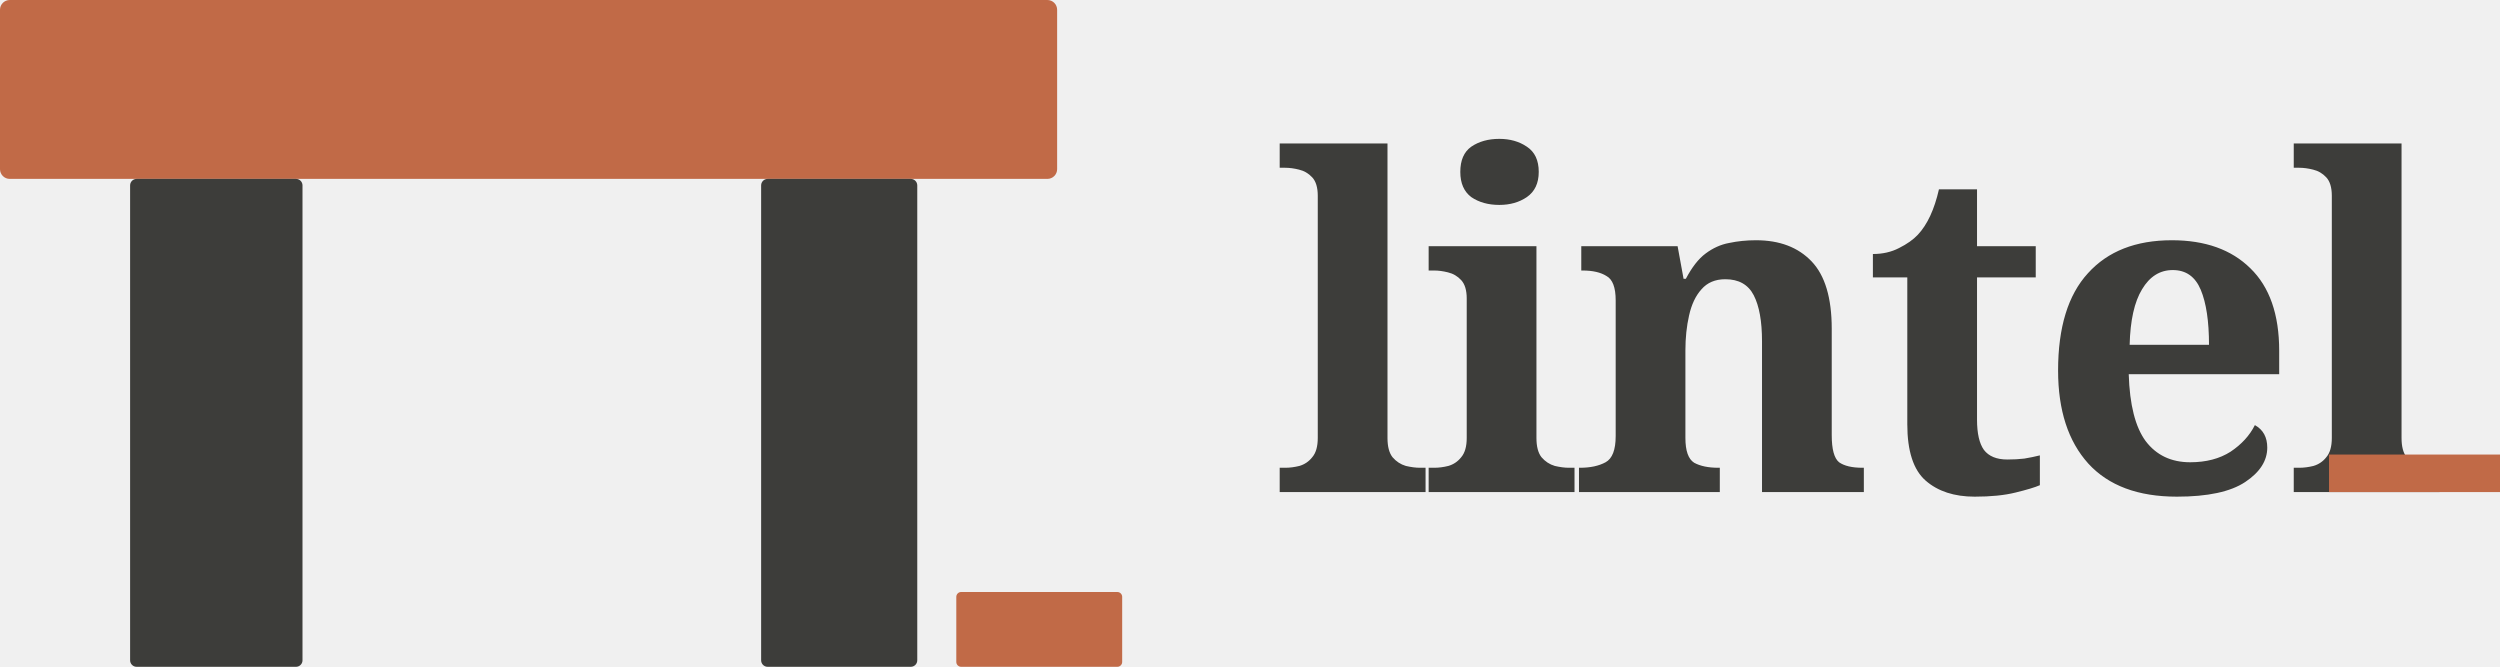
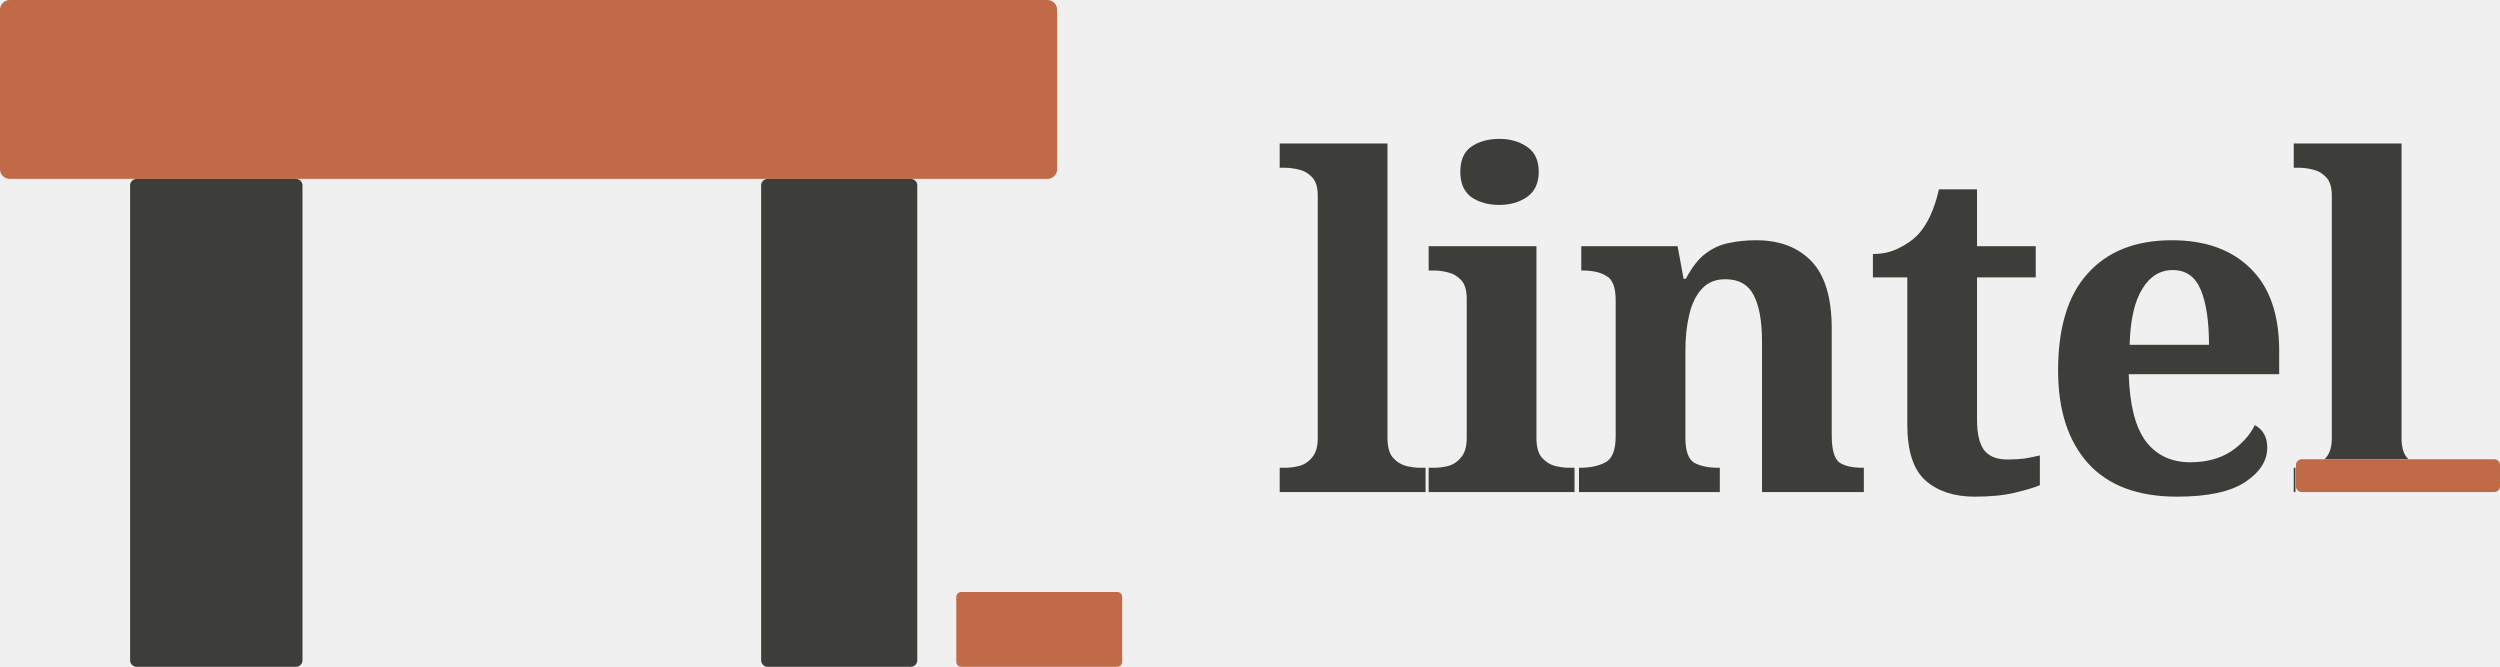
<svg xmlns="http://www.w3.org/2000/svg" width="1199" height="319.8" viewBox="0 0 1199 319.8" version="1.1" id="svg5">
-   <defs id="defs5" />
+   <defs>
+     <mask id="lockup-foot-cut" maskUnits="userSpaceOnUse" x="0" y="0" width="1199" height="319.8">
+       <rect width="1199" height="319.8" fill="white" />
+       <rect x="1100.901" y="220.253" width="70.423" height="18.526" fill="black" />
+     </mask>
+   </defs>
  <g transform="scale(0.78)" id="g4">
    <rect x="0" y="0" width="650" height="110" rx="6" fill="#c16a47" id="rect1" />
    <rect x="80" y="110" width="106" height="300" rx="4" fill="#3d3d3a" id="rect2" />
    <rect x="468" y="110" width="96" height="300" rx="4" fill="#3d3d3a" id="rect3" />
    <rect x="588" y="364" width="102" height="46" rx="3" fill="#c16a47" id="rect4" />
  </g>
-   <path d="m 613.74,236 v -11.66 h 2.64 q 3.3,0 6.82,-0.88 3.74,-1.1 6.16,-4.18 2.64,-3.08 2.64,-9.24 V 93.88 q 0,-5.94 -2.64,-8.8 -2.64,-2.86 -6.38,-3.74 -3.52,-0.88 -6.6,-0.88 h -2.64 V 68.8 h 51.7 v 141.24 q 0,6.16 2.42,9.24 2.64,3.08 6.38,4.18 3.74,0.88 6.82,0.88 h 2.64 V 236 Z M 719.06,98.28 q -7.92,0 -13.42,-3.74 -5.28,-3.96 -5.28,-12.1 0,-8.36 5.28,-12.1 5.5,-3.74 13.42,-3.74 7.7,0 13.2,3.74 5.72,3.74 5.72,12.1 0,8.14 -5.72,12.1 -5.5,3.74 -13.2,3.74 z m -33.88,137.72 v -11.66 h 2.64 q 3.3,0 6.82,-0.88 3.74,-1.1 6.16,-4.18 2.64,-3.08 2.64,-9.24 v -66.88 q 0,-5.94 -2.64,-8.8 -2.64,-2.86 -6.38,-3.74 -3.52,-0.88 -6.6,-0.88 h -2.64 v -11.66 h 51.7 v 91.96 q 0,6.16 2.42,9.24 2.64,3.08 6.38,4.18 3.74,0.88 6.82,0.88 h 2.64 V 236 Z m 72.1,0 v -11.66 h 0.44 q 7.48,0 12.32,-2.64 4.84,-2.64 4.84,-12.54 v -65.12 q 0,-9.24 -4.4,-11.66 -4.18,-2.64 -11.44,-2.64 h -0.66 v -11.66 h 46.2 l 2.86,15.62 h 1.1 q 4.4,-8.36 9.46,-12.1 5.28,-3.96 11.22,-5.06 6.16,-1.32 12.98,-1.32 16.94,0 26.62,10.12 9.68,10.12 9.68,32.34 v 51.04 q 0,10.12 3.52,12.98 3.74,2.64 11.22,2.64 h 0.66 V 236 h -48.84 v -72.38 q 0,-14.3 -3.96,-22 -3.96,-7.7 -13.64,-7.7 -7.26,0 -11.44,4.84 -4.18,4.62 -5.94,12.54 -1.76,7.7 -1.76,16.72 v 42.02 q 0,9.24 4.18,11.88 4.4,2.42 11.66,2.42 h 0.66 V 236 Z m 189.8,2.2 q -14.74,0 -23.54,-7.7 -8.8,-7.7 -8.8,-27.06 v -70.4 h -16.5 v -11.22 q 7.04,0 12.54,-2.86 5.72,-2.86 9.02,-6.38 6.82,-7.26 10.12,-21.78 h 18.26 v 27.28 h 28.16 v 14.96 h -28.16 v 68.2 q 0,9.9 3.3,14.52 3.52,4.62 11.22,4.62 4.4,0 8.14,-0.44 3.96,-0.66 7.48,-1.54 v 14.3 q -3.52,1.54 -11.66,3.52 -7.92,1.98 -19.58,1.98 z m 96.96,0 q -27.94,0 -42.46,-15.84 -14.52,-16.06 -14.52,-44.66 0,-31.02 14.3,-46.64 14.3,-15.84 40.26,-15.84 23.98,0 37.62,13.42 13.86,13.42 13.86,39.6 v 11.22 h -72.16 q 0.66,22 8.14,32.12 7.7,10.12 21.34,10.12 11.44,0 19.36,-5.06 7.92,-5.28 11.66,-12.76 5.94,3.3 5.94,10.78 0,9.46 -10.56,16.5 -10.56,7.04 -32.78,7.04 z m 15.4,-72.82 q 0,-16.94 -3.96,-26.4 -3.96,-9.46 -13.42,-9.46 -9.24,0 -14.74,9.24 -5.5,9.02 -5.94,26.62 z m 40.64,70.62 v -11.66 h 2.64 q 3.3,0 6.82,-0.88 3.74,-1.1 6.16,-4.18 2.64,-3.08 2.64,-9.24 V 93.88 q 0,-5.94 -2.64,-8.8 -2.64,-2.86 -6.38,-3.74 -3.52,-0.88 -6.6,-0.88 h -2.64 V 68.8 h 51.7 v 141.24 q 0,6.16 2.42,9.24 2.64,3.08 6.38,4.18 3.74,0.88 6.82,0.88 h 2.64 V 236 Z" id="text4" style="font-weight:700;font-size:220px;font-family:'Noto Serif';letter-spacing:-6;fill:#3d3d3a" aria-label="lintel" />
-   <rect x="1117" y="218" width="82" height="18" rx="0" fill="#c16a47" id="rect5" />
+   <path d="m 613.74,236 v -11.66 h 2.64 q 3.3,0 6.82,-0.88 3.74,-1.1 6.16,-4.18 2.64,-3.08 2.64,-9.24 V 93.88 q 0,-5.94 -2.64,-8.8 -2.64,-2.86 -6.38,-3.74 -3.52,-0.88 -6.6,-0.88 h -2.64 V 68.8 h 51.7 v 141.24 q 0,6.16 2.42,9.24 2.64,3.08 6.38,4.18 3.74,0.88 6.82,0.88 h 2.64 V 236 Z M 719.06,98.28 q -7.92,0 -13.42,-3.74 -5.28,-3.96 -5.28,-12.1 0,-8.36 5.28,-12.1 5.5,-3.74 13.42,-3.74 7.7,0 13.2,3.74 5.72,3.74 5.72,12.1 0,8.14 -5.72,12.1 -5.5,3.74 -13.2,3.74 z m -33.88,137.72 v -11.66 h 2.64 q 3.3,0 6.82,-0.88 3.74,-1.1 6.16,-4.18 2.64,-3.08 2.64,-9.24 v -66.88 q 0,-5.94 -2.64,-8.8 -2.64,-2.86 -6.38,-3.74 -3.52,-0.88 -6.6,-0.88 h -2.64 v -11.66 h 51.7 v 91.96 q 0,6.16 2.42,9.24 2.64,3.08 6.38,4.18 3.74,0.88 6.82,0.88 h 2.64 V 236 Z m 72.1,0 v -11.66 h 0.44 q 7.48,0 12.32,-2.64 4.84,-2.64 4.84,-12.54 v -65.12 q 0,-9.24 -4.4,-11.66 -4.18,-2.64 -11.44,-2.64 h -0.66 v -11.66 h 46.2 l 2.86,15.62 h 1.1 q 4.4,-8.36 9.46,-12.1 5.28,-3.96 11.22,-5.06 6.16,-1.32 12.98,-1.32 16.94,0 26.62,10.12 9.68,10.12 9.68,32.34 v 51.04 q 0,10.12 3.52,12.98 3.74,2.64 11.22,2.64 h 0.66 V 236 h -48.84 v -72.38 q 0,-14.3 -3.96,-22 -3.96,-7.7 -13.64,-7.7 -7.26,0 -11.44,4.84 -4.18,4.62 -5.94,12.54 -1.76,7.7 -1.76,16.72 v 42.02 q 0,9.24 4.18,11.88 4.4,2.42 11.66,2.42 h 0.66 V 236 Z m 189.8,2.2 q -14.74,0 -23.54,-7.7 -8.8,-7.7 -8.8,-27.06 v -70.4 h -16.5 v -11.22 q 7.04,0 12.54,-2.86 5.72,-2.86 9.02,-6.38 6.82,-7.26 10.12,-21.78 h 18.26 v 27.28 h 28.16 v 14.96 h -28.16 v 68.2 q 0,9.9 3.3,14.52 3.52,4.62 11.22,4.62 4.4,0 8.14,-0.44 3.96,-0.66 7.48,-1.54 v 14.3 q -3.52,1.54 -11.66,3.52 -7.92,1.98 -19.58,1.98 z m 96.96,0 q -27.94,0 -42.46,-15.84 -14.52,-16.06 -14.52,-44.66 0,-31.02 14.3,-46.64 14.3,-15.84 40.26,-15.84 23.98,0 37.62,13.42 13.86,13.42 13.86,39.6 v 11.22 h -72.16 q 0.66,22 8.14,32.12 7.7,10.12 21.34,10.12 11.44,0 19.36,-5.06 7.92,-5.28 11.66,-12.76 5.94,3.3 5.94,10.78 0,9.46 -10.56,16.5 -10.56,7.04 -32.78,7.04 z m 15.4,-72.82 q 0,-16.94 -3.96,-26.4 -3.96,-9.46 -13.42,-9.46 -9.24,0 -14.74,9.24 -5.5,9.02 -5.94,26.62 z m 40.64,70.62 v -11.66 h 2.64 q 3.3,0 6.82,-0.88 3.74,-1.1 6.16,-4.18 2.64,-3.08 2.64,-9.24 V 93.88 q 0,-5.94 -2.64,-8.8 -2.64,-2.86 -6.38,-3.74 -3.52,-0.88 -6.6,-0.88 h -2.64 V 68.8 h 51.7 v 141.24 q 0,6.16 2.42,9.24 2.64,3.08 6.38,4.18 3.74,0.88 6.82,0.88 h 2.64 V 236 Z" id="text4" mask="url(#lockup-foot-cut)" style="font-weight:700;font-size:220px;font-family:'Noto Serif';letter-spacing:-6;fill:#3d3d3a" aria-label="lintel" />
+   <rect x="1101.132" y="220.253" width="97.868" height="15.747" rx="2.779" fill="#c16a47" id="rect5" />
</svg>
